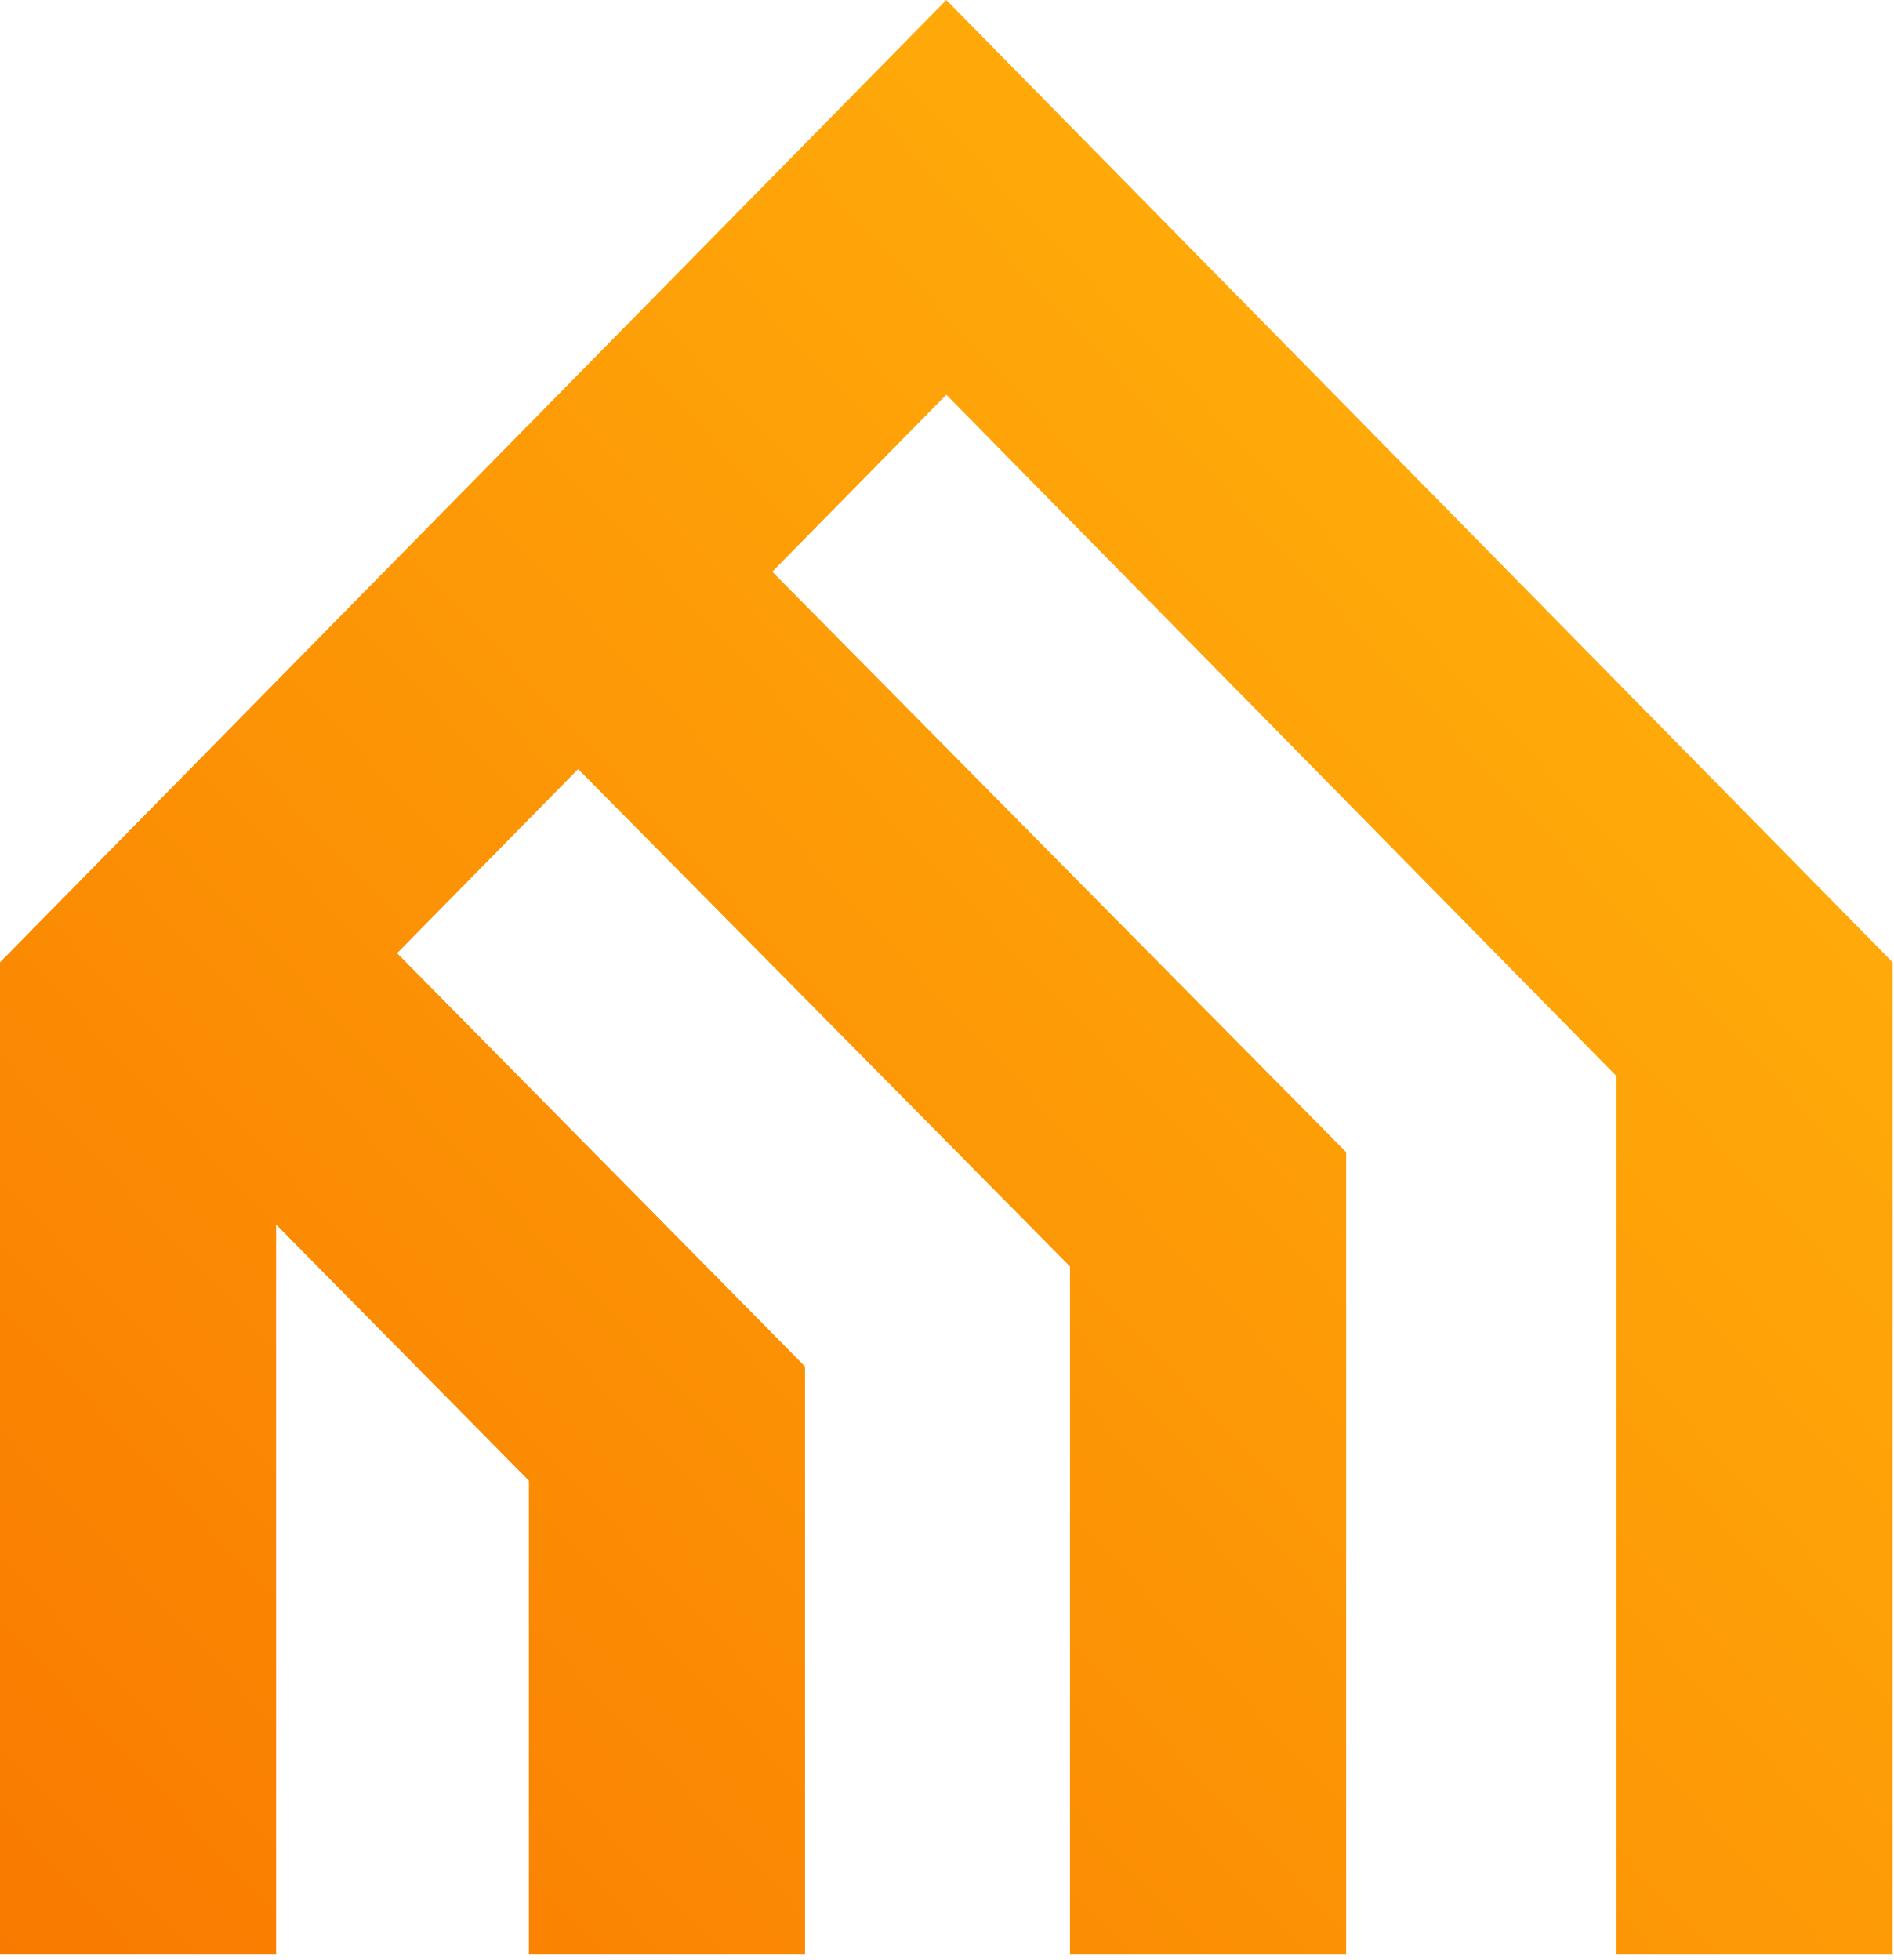
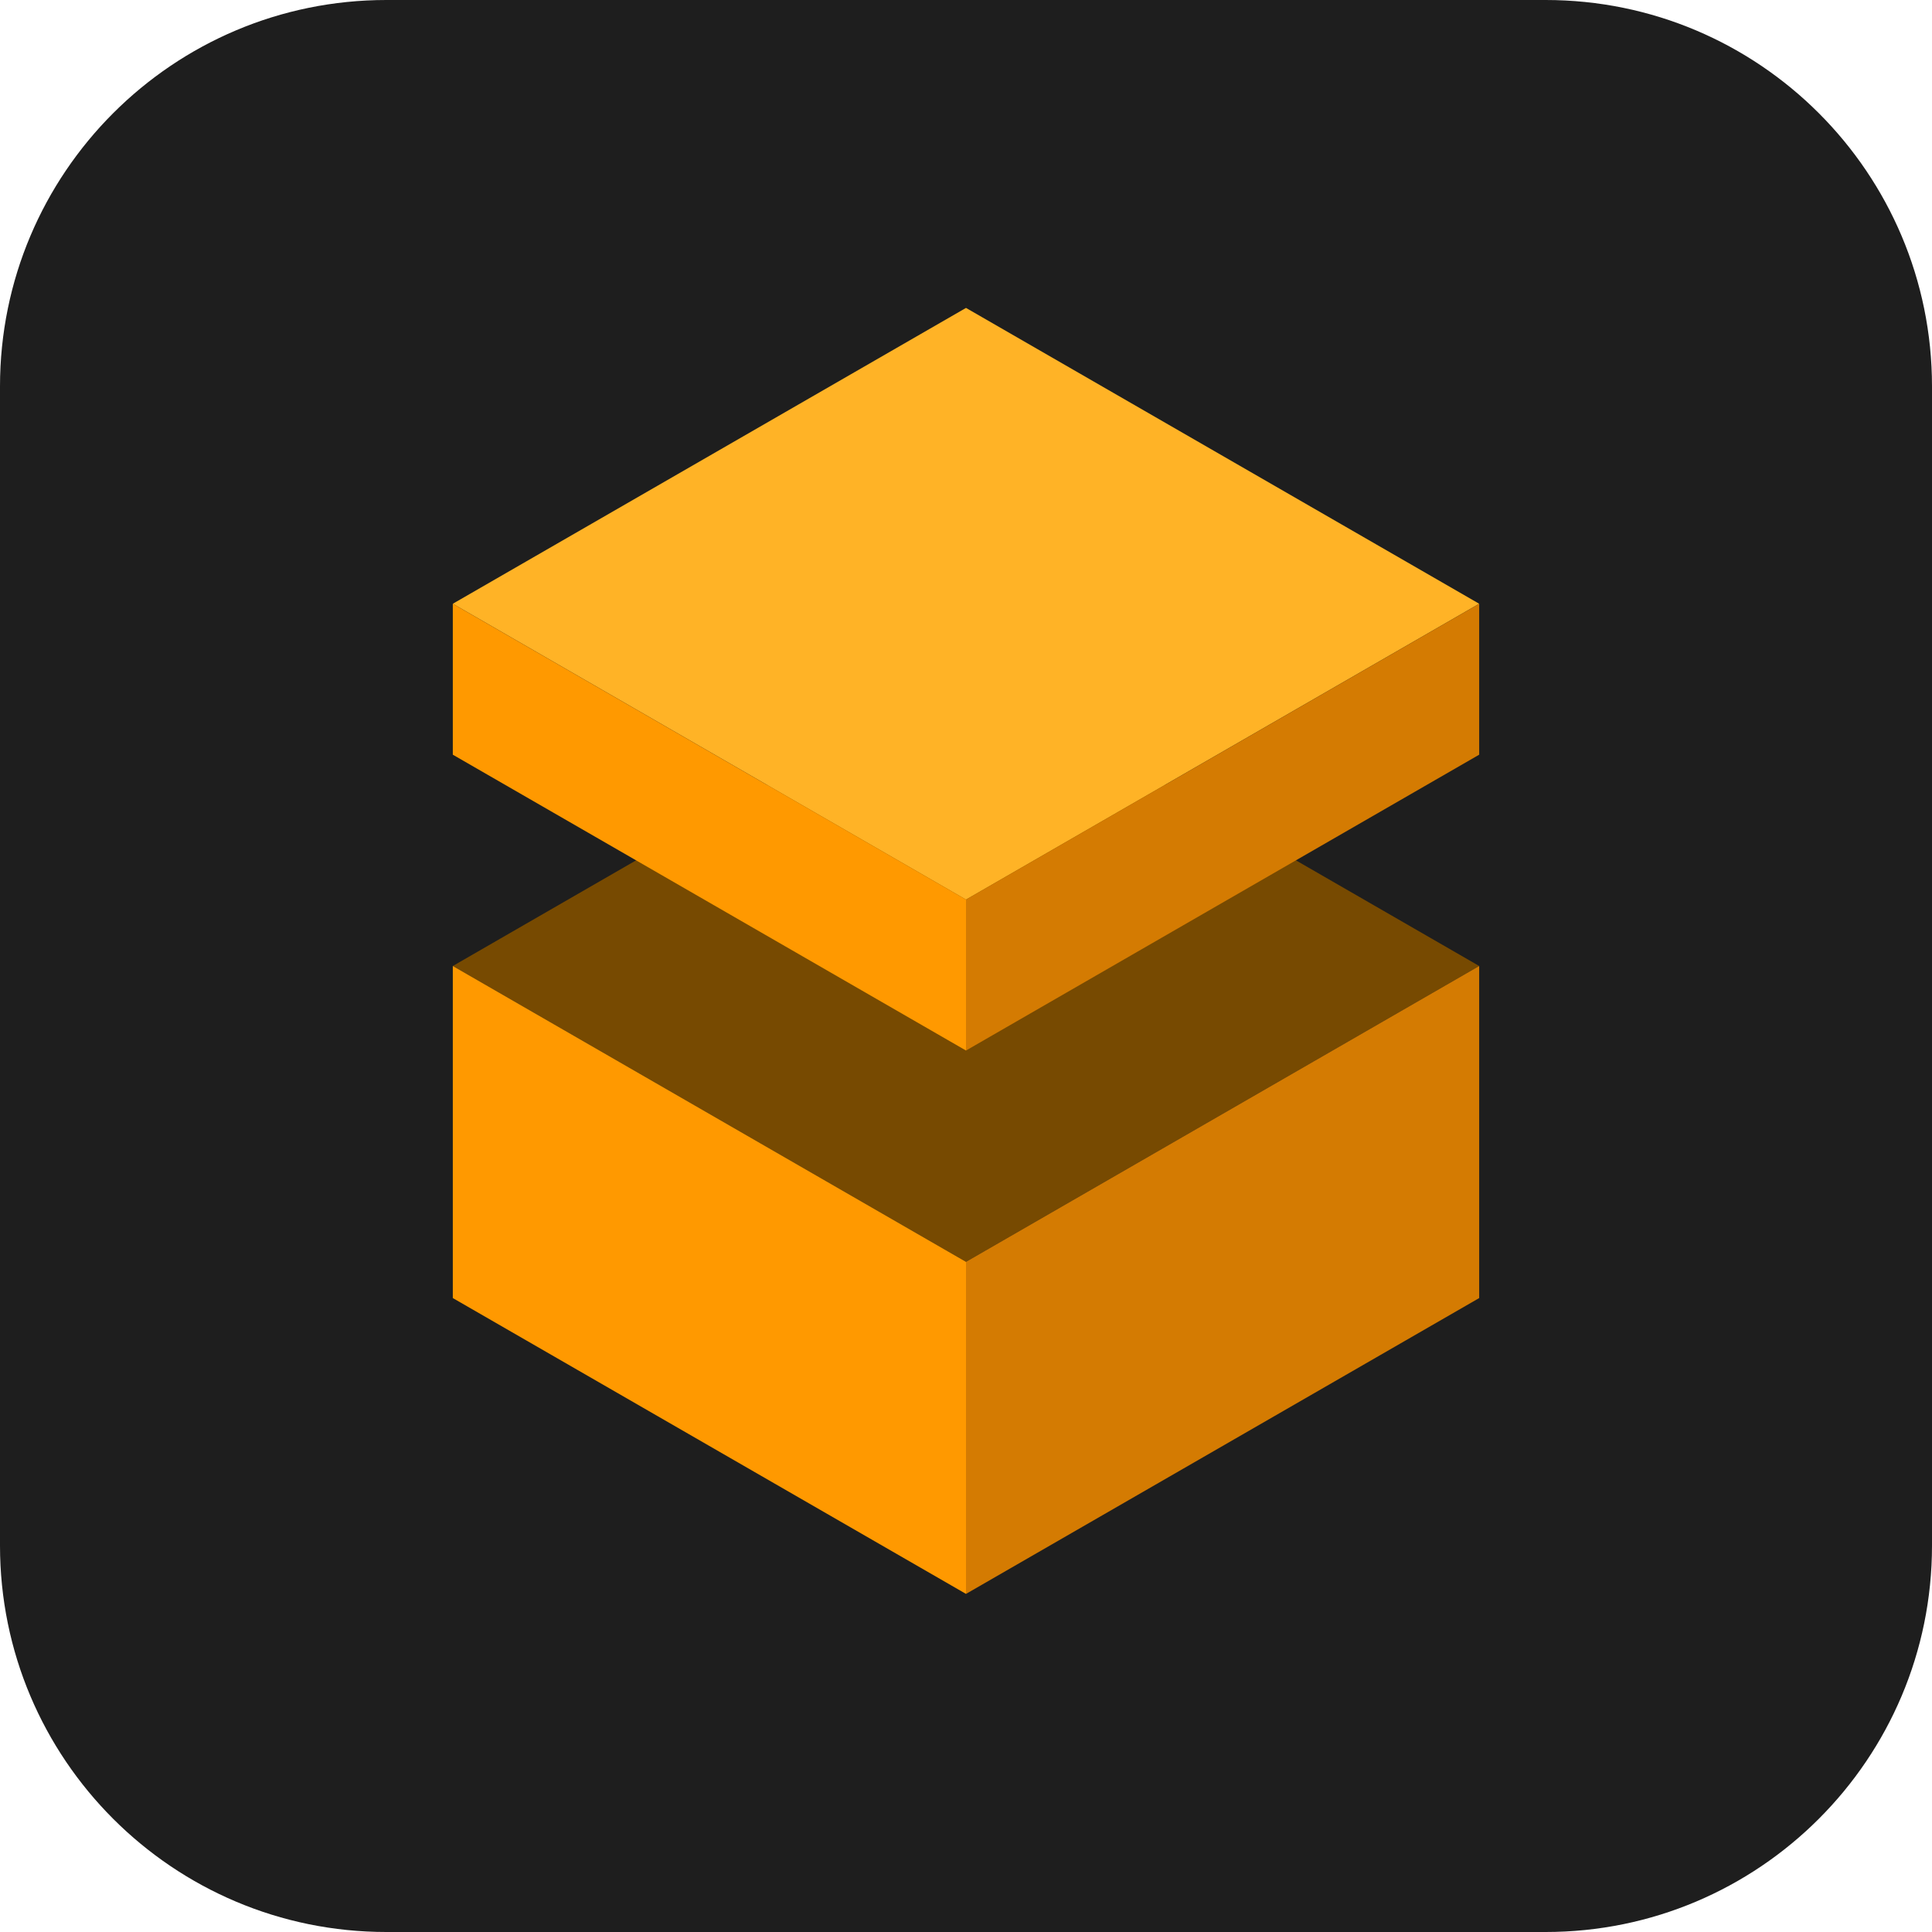
- <svg xmlns="http://www.w3.org/2000/svg" width="115" height="119" viewBox="0 0 115 119" fill="none">
-   <path fill-rule="evenodd" clip-rule="evenodd" d="M114.921 58.425L57.461 0L0 58.425V118.628H16.767V74.35L32.114 89.898V118.628H48.881V82.964L24.112 57.872L35.106 46.694L64.97 76.894V118.628H81.737V69.951L46.89 34.712L57.461 23.964L98.155 65.341V118.628H114.921V58.425Z" fill="url(#paint0_linear_3816_3221)" />
-   <defs>
-     <linearGradient id="paint0_linear_3816_3221" x1="98.155" y1="34.205" x2="3.286" y2="122.728" gradientUnits="userSpaceOnUse">
-       <stop stop-color="#FFAC0A" />
-       <stop offset="1" stop-color="#F97A00" />
-     </linearGradient>
-   </defs>
+ <svg xmlns="http://www.w3.org/2000/svg" viewBox="0 0 64 64">
+   <rect width="64" height="64" rx="12.8" fill="#1E1E1E" />
+   <path fill="#774A01" d="M32 22.2 L49 32 L32 41.8 L15 32Z" />
+   <path fill="#FF9900" d="M15 32 L32 41.8 L32 52.8 L15 43Z" />
+   <path fill="#D47B02" d="M32 41.8 L49 32 L49 43 L32 52.8Z" />
+   <path fill="#FFB326" d="M32 10.2 L49 20 L32 29.8 L15 20Z" />
+   <path fill="#FF9900" d="M15 20 L32 29.8 L32 34.8 L15 25Z" />
+   <path fill="#D47B02" d="M32 29.8 L49 20 L49 25 L32 34.8Z" />
</svg>
